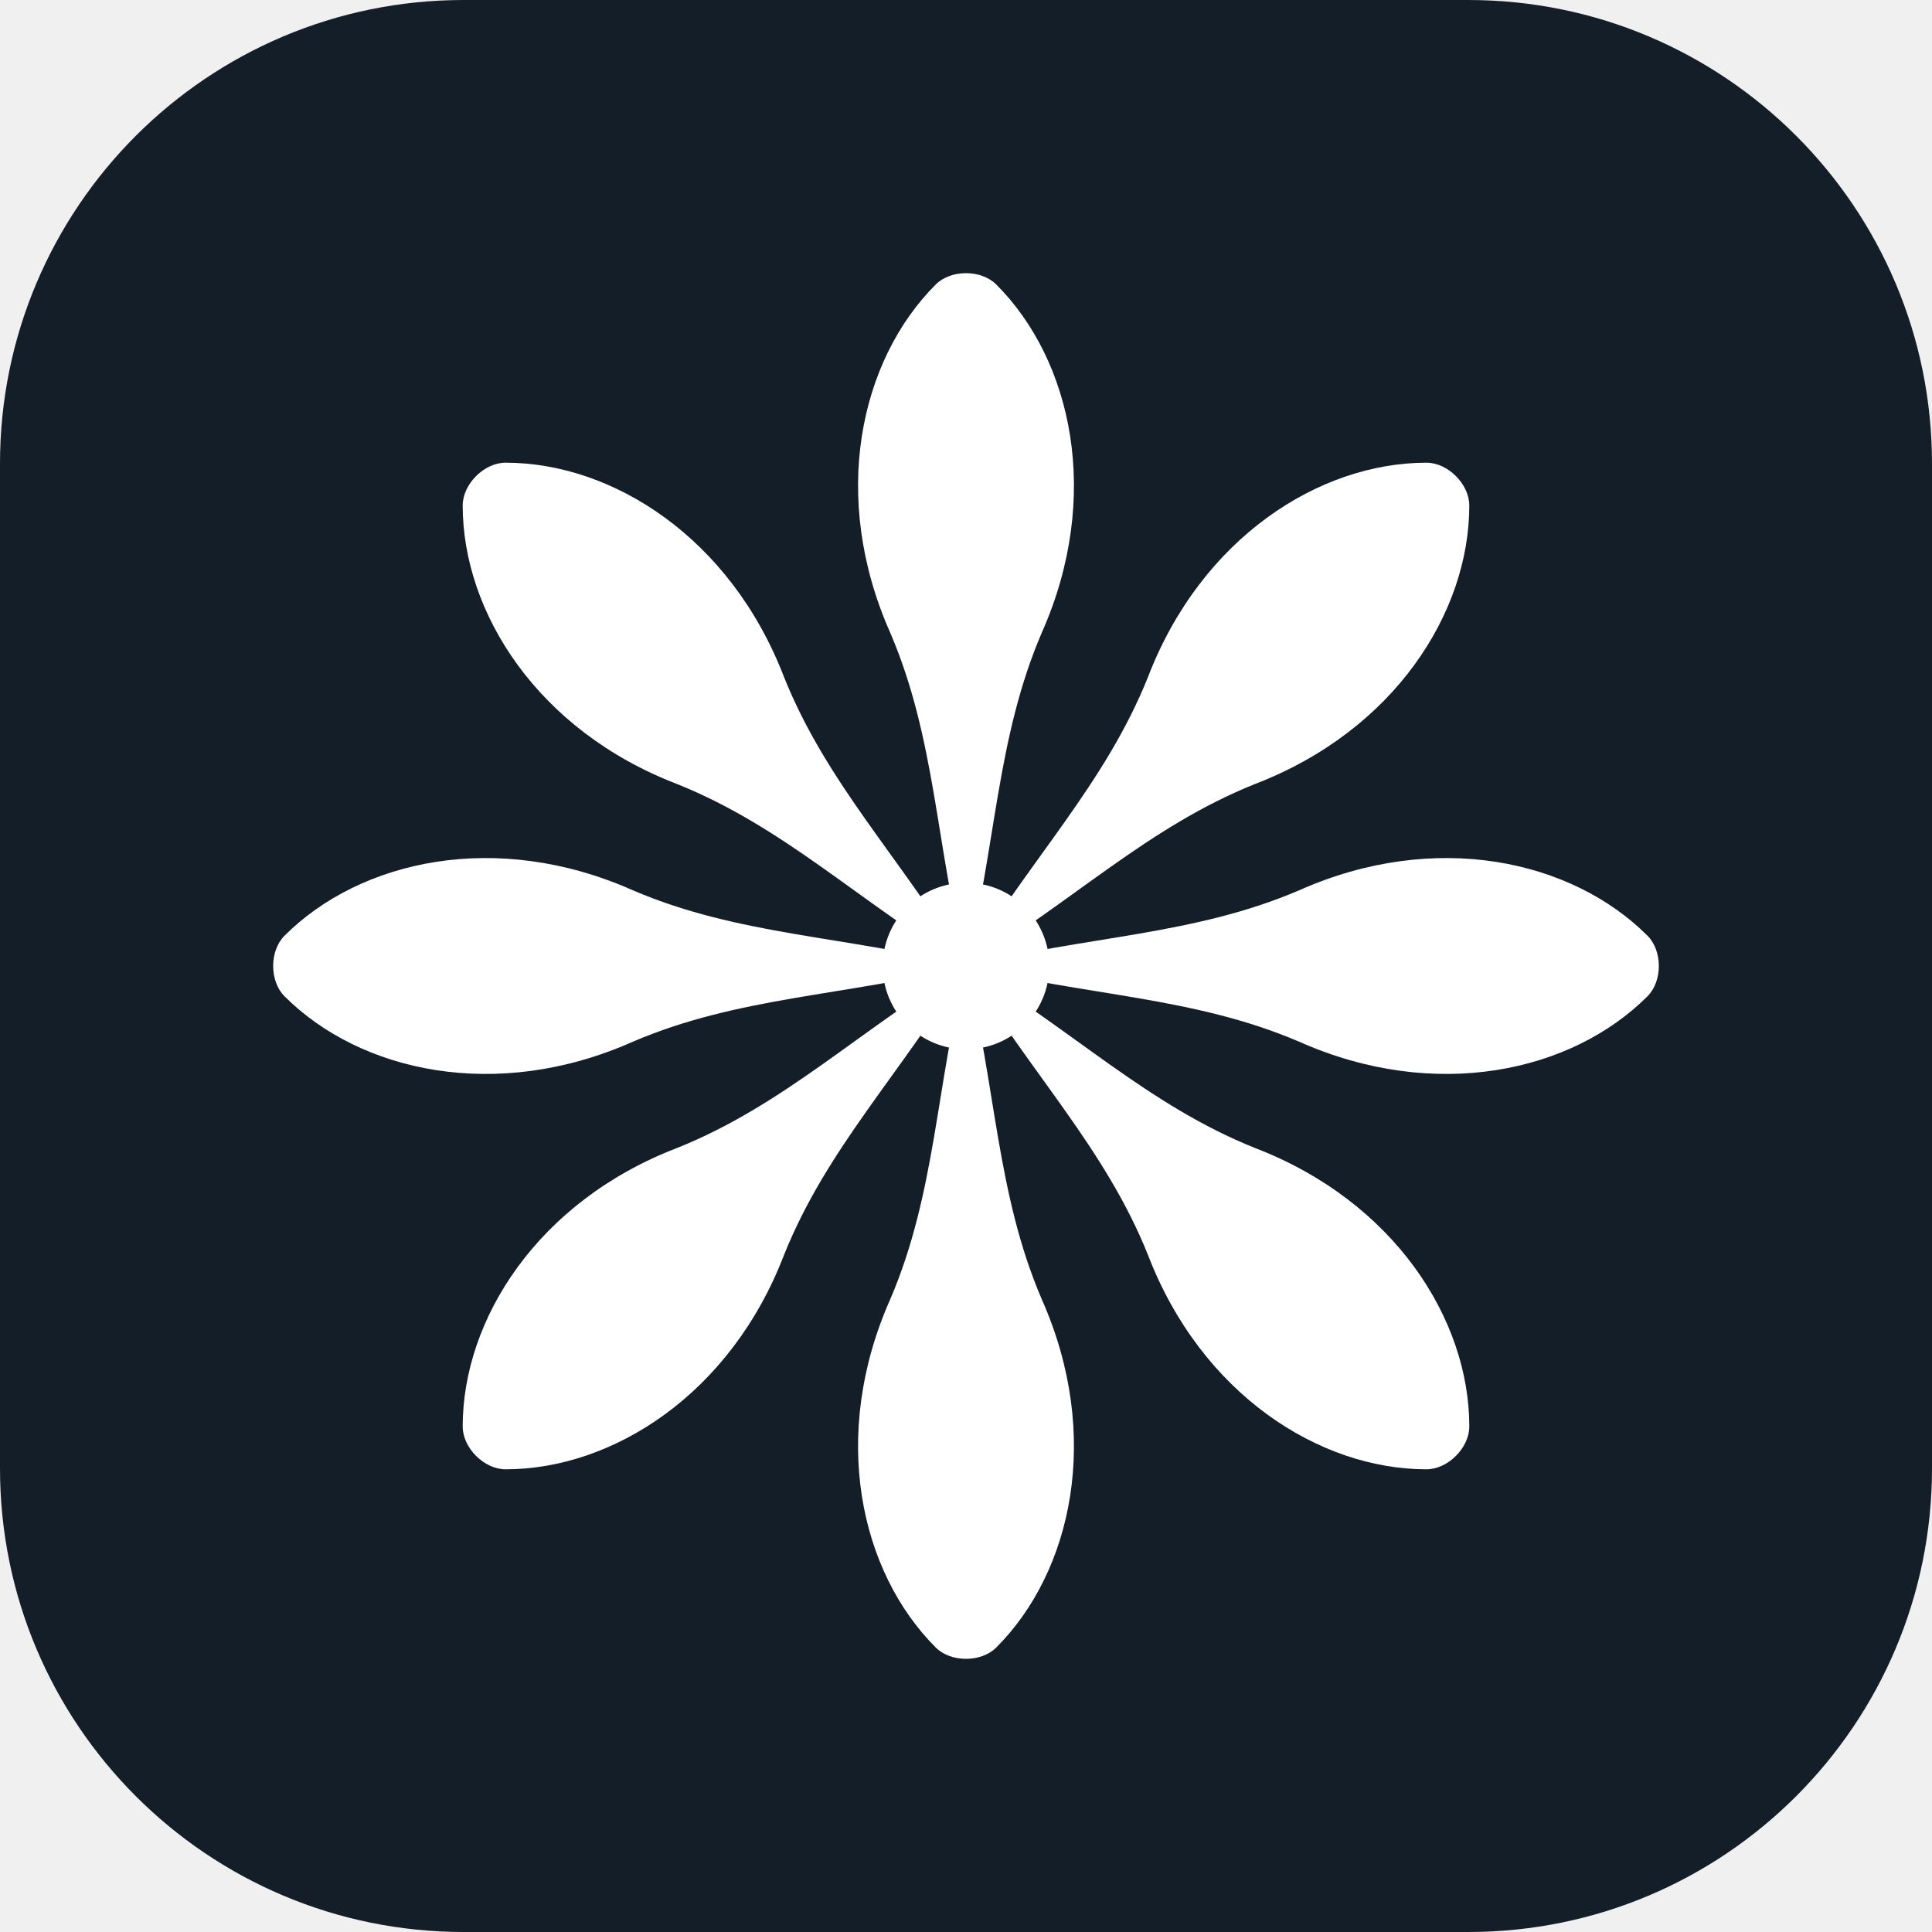
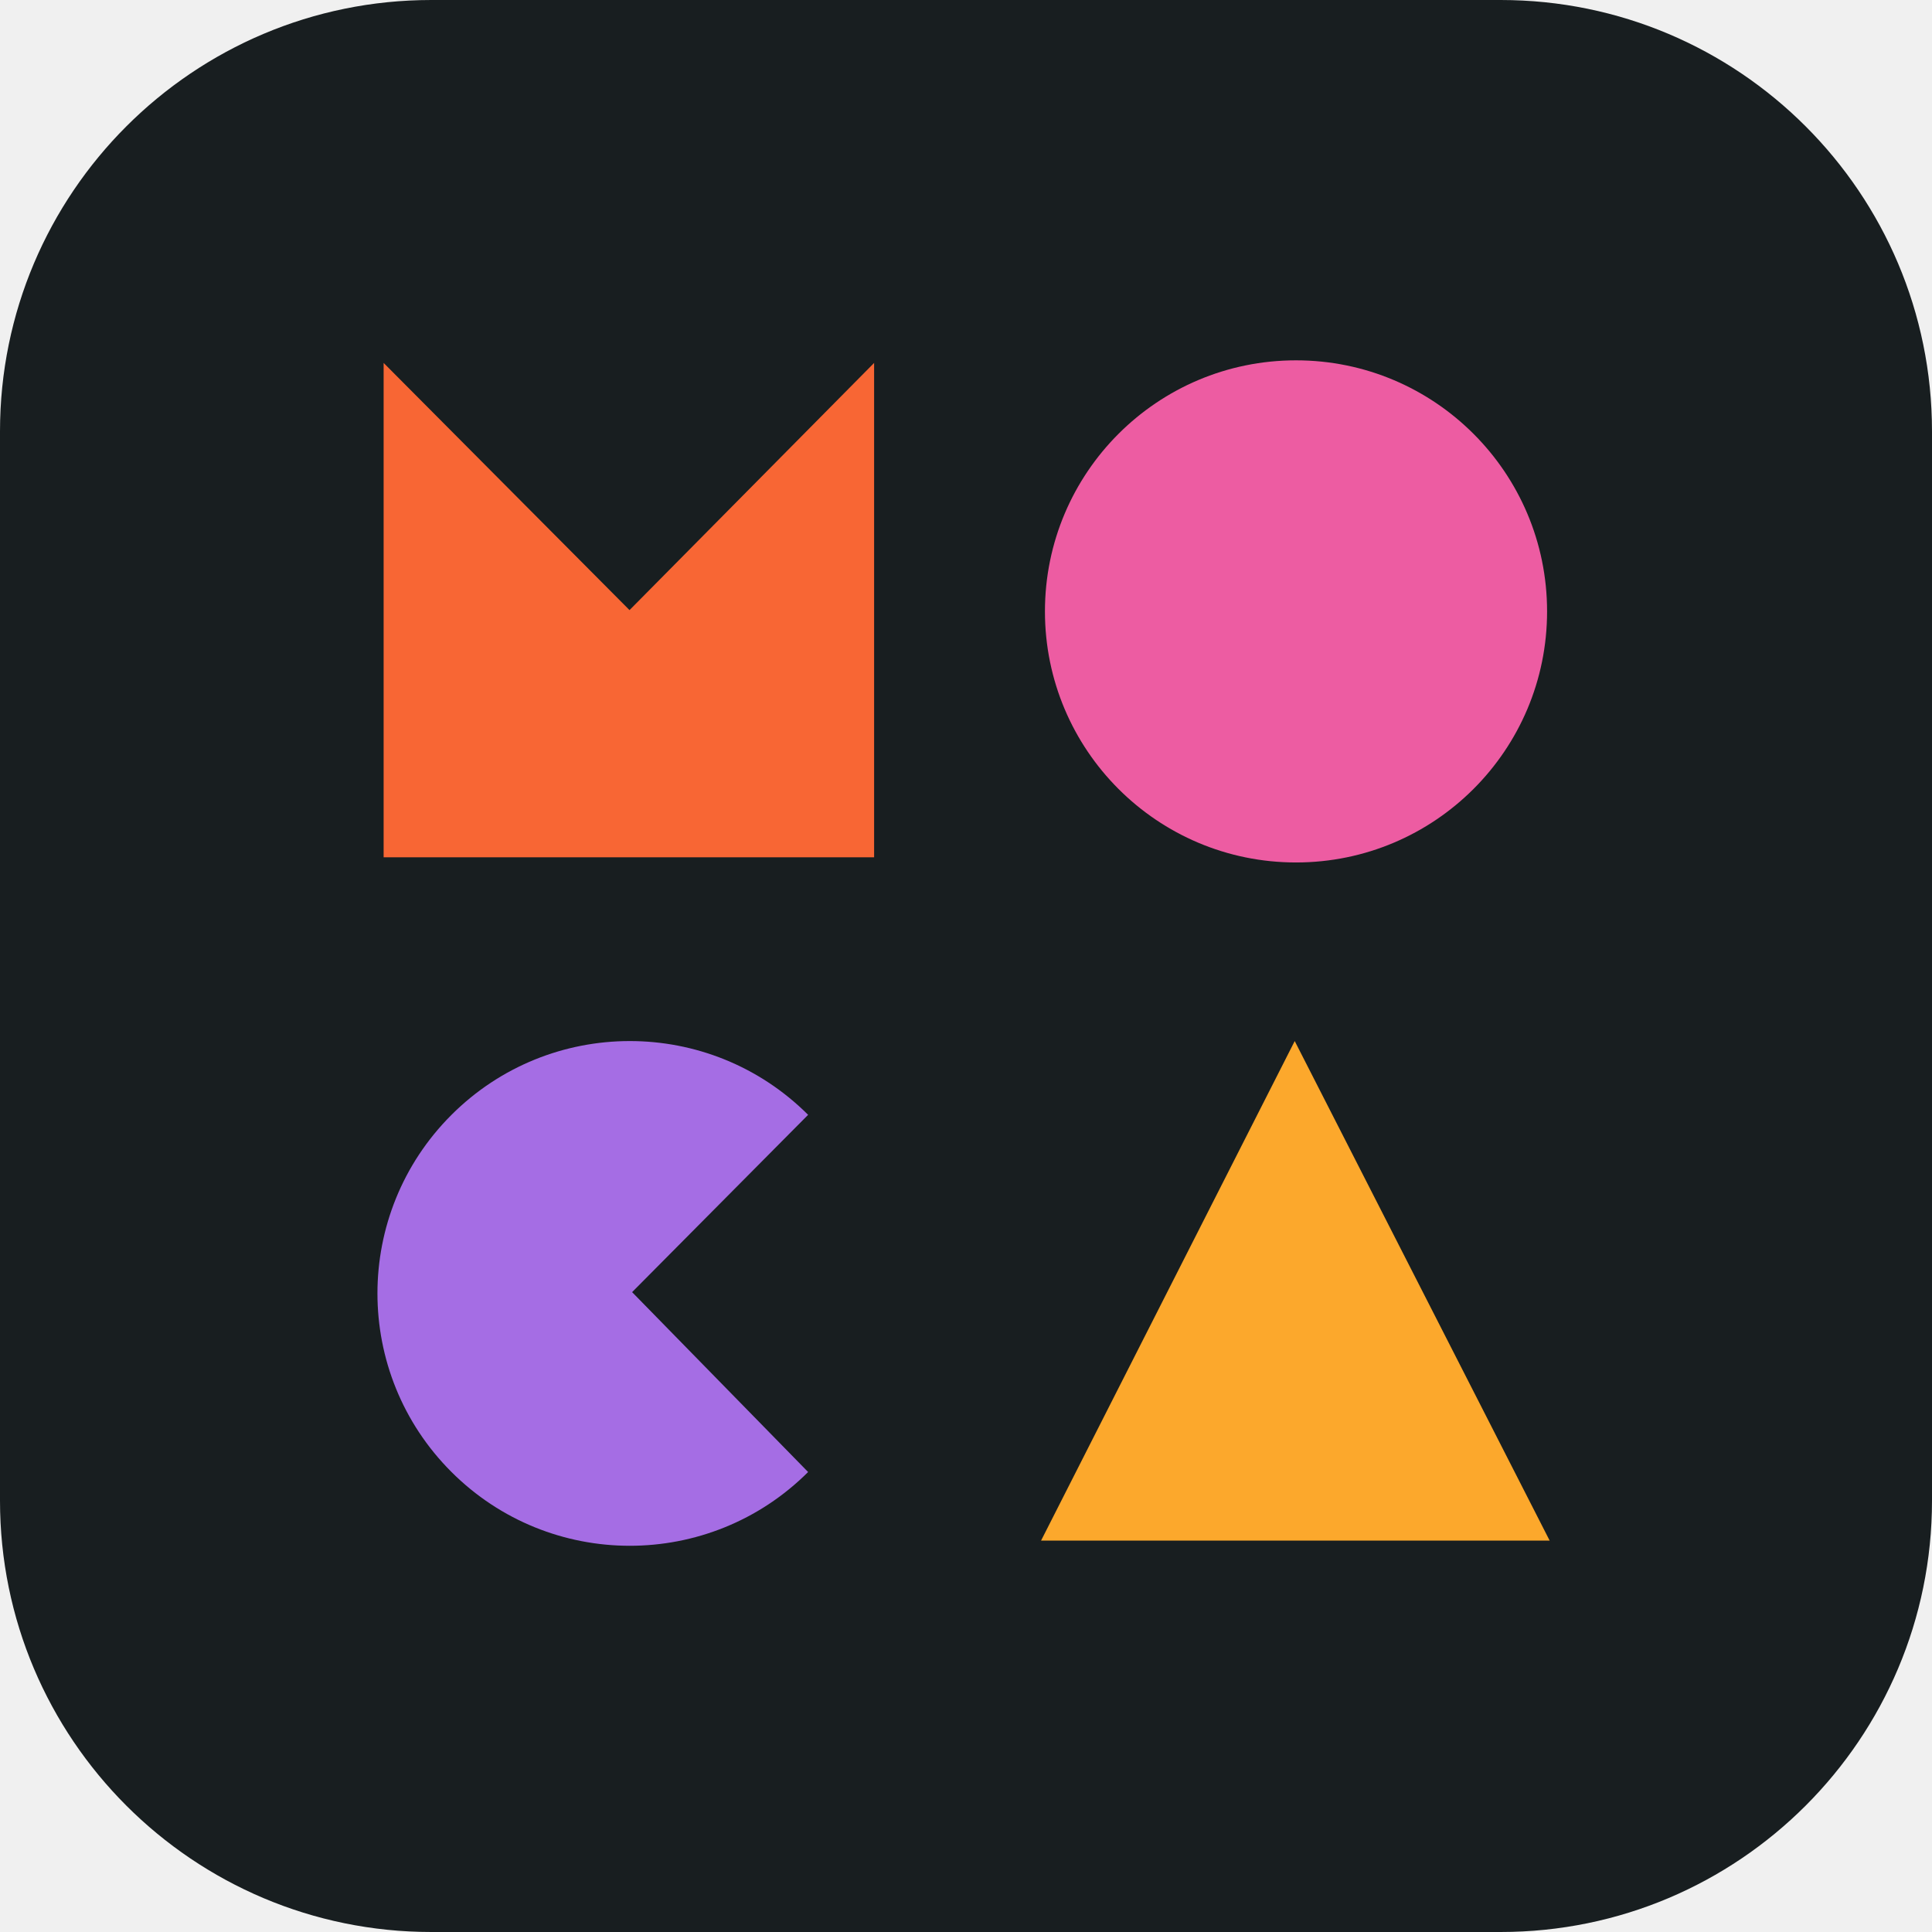
- <svg xmlns="http://www.w3.org/2000/svg" viewBox="0 0 100 100">
-   <rect width="100" height="100" rx="24" fill="#141e28" />
-   <g fill="#fff" transform="translate(10.80714 10.80714) scale(0.7838572)">
-     <path id="petal" d="M50 50c-2-8-2-15-5-22-4-9-2-18 3-23 1-1 3-1 4 0 5 5 7 14 3 23-3 7-3 14-5 22Z" />
-     <use href="#petal" transform="rotate(45 50 50)" />
-     <use href="#petal" transform="rotate(90 50 50)" />
-     <use href="#petal" transform="rotate(135 50 50)" />
-     <use href="#petal" transform="rotate(180 50 50)" />
-     <use href="#petal" transform="rotate(225 50 50)" />
-     <use href="#petal" transform="rotate(270 50 50)" />
-     <use href="#petal" transform="rotate(315 50 50)" />
-     <circle cx="50" cy="50" r="5.5" />
+ <svg xmlns="http://www.w3.org/2000/svg" viewBox="0 0 1254 1254">
+   <rect width="1254" height="1254" rx="280" fill="#181e20" />
+   <g transform="translate(627 627) scale(0.84) translate(-627 -627)">
+     <path fill="#f86634" d="M177 161 367 352 556 161V543H177Z" />
+     <circle fill="#ed5ca2" cx="882" cy="353" r="194" />
+     <path fill="#a56de4" d="M369 879 505 742A195 195 0 1 0 505 1018Z" />
+     <path fill="#fca82c" d="M881 685 1078 1071H685Z" />
  </g>
</svg>
